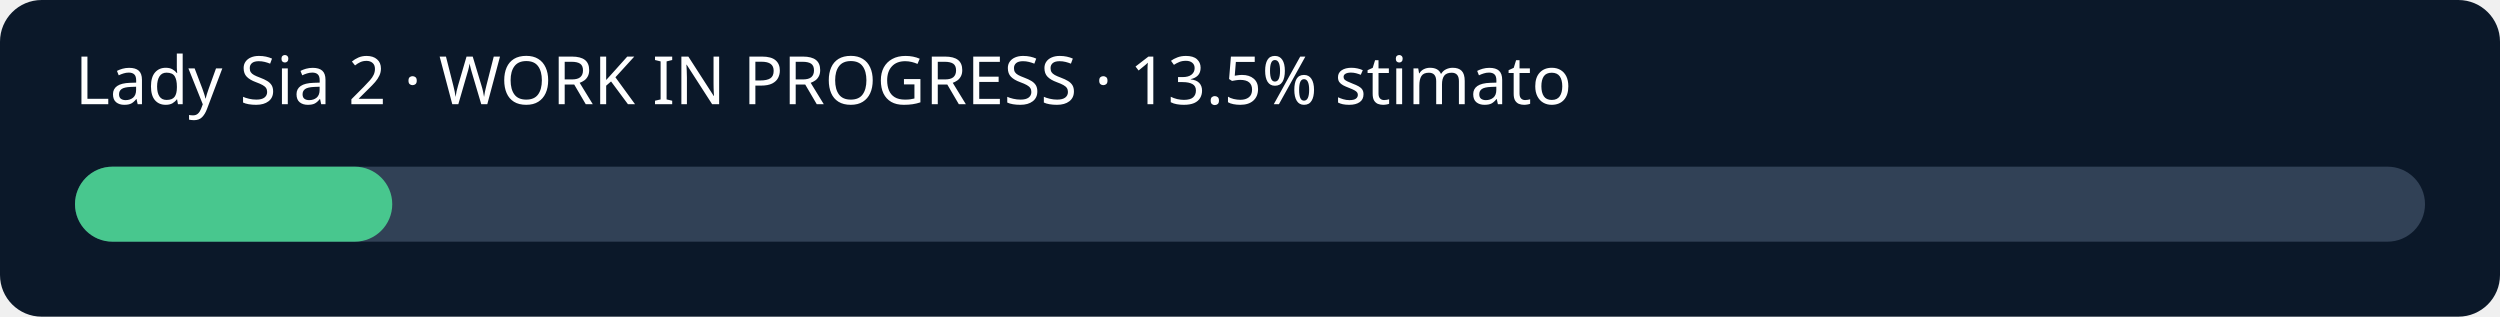
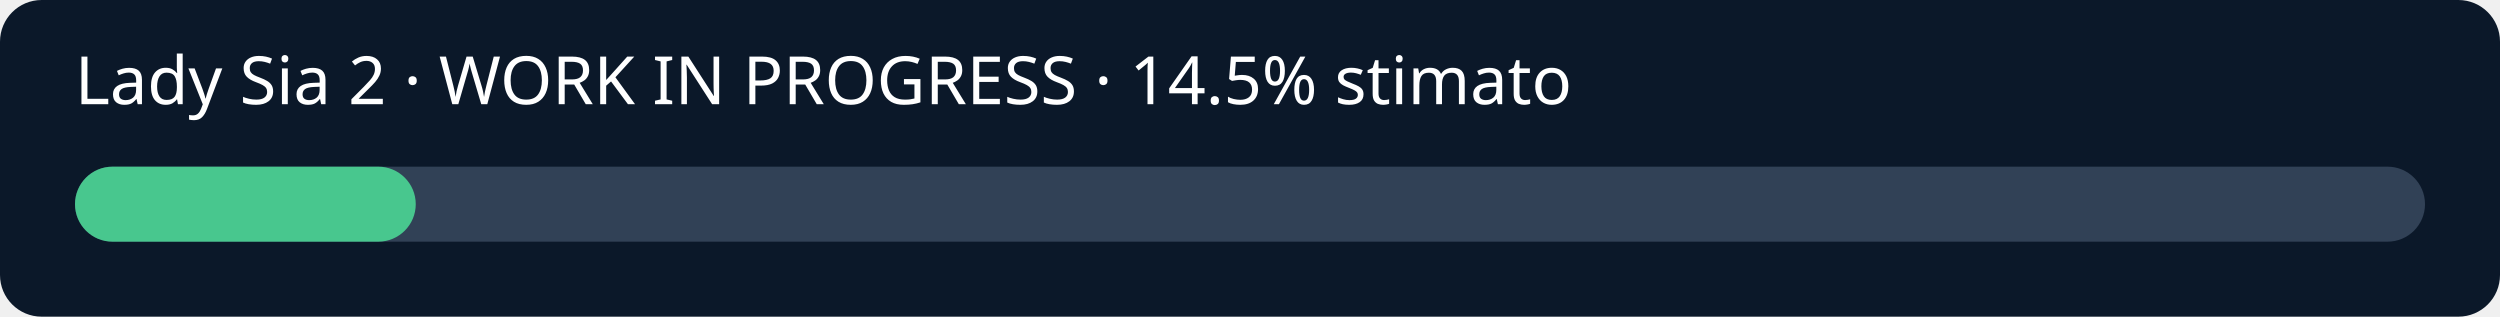
- <svg xmlns="http://www.w3.org/2000/svg" width="600" height="76" viewBox="0 0 600 76" role="img" aria-label="Avanzamento stimato del progetto: 13.5%">
+ <svg xmlns="http://www.w3.org/2000/svg" width="600" height="76" viewBox="0 0 600 76" role="img" aria-label="Avanzamento stimato del progetto: 14.5%">
  <rect width="600" height="76" rx="10" fill="#0b1829" />
-   <text x="18" y="25" fill="#ffffff" font-family="sans-serif" font-size="16">Lady Sia 2 · WORK IN PROGRESS · 13.5% stimato</text>
+   <text x="18" y="25" fill="#ffffff" font-family="sans-serif" font-size="16">Lady Sia 2 · WORK IN PROGRESS · 14.5% stimato</text>
  <rect x="18" y="40" width="564" height="18" rx="9" fill="#314156" />
-   <rect x="18" y="40" width="76.14" height="18" rx="9" fill="#48c78e" />
+   <rect x="18" y="40" width="81.78" height="18" rx="9" fill="#48c78e" />
</svg>
